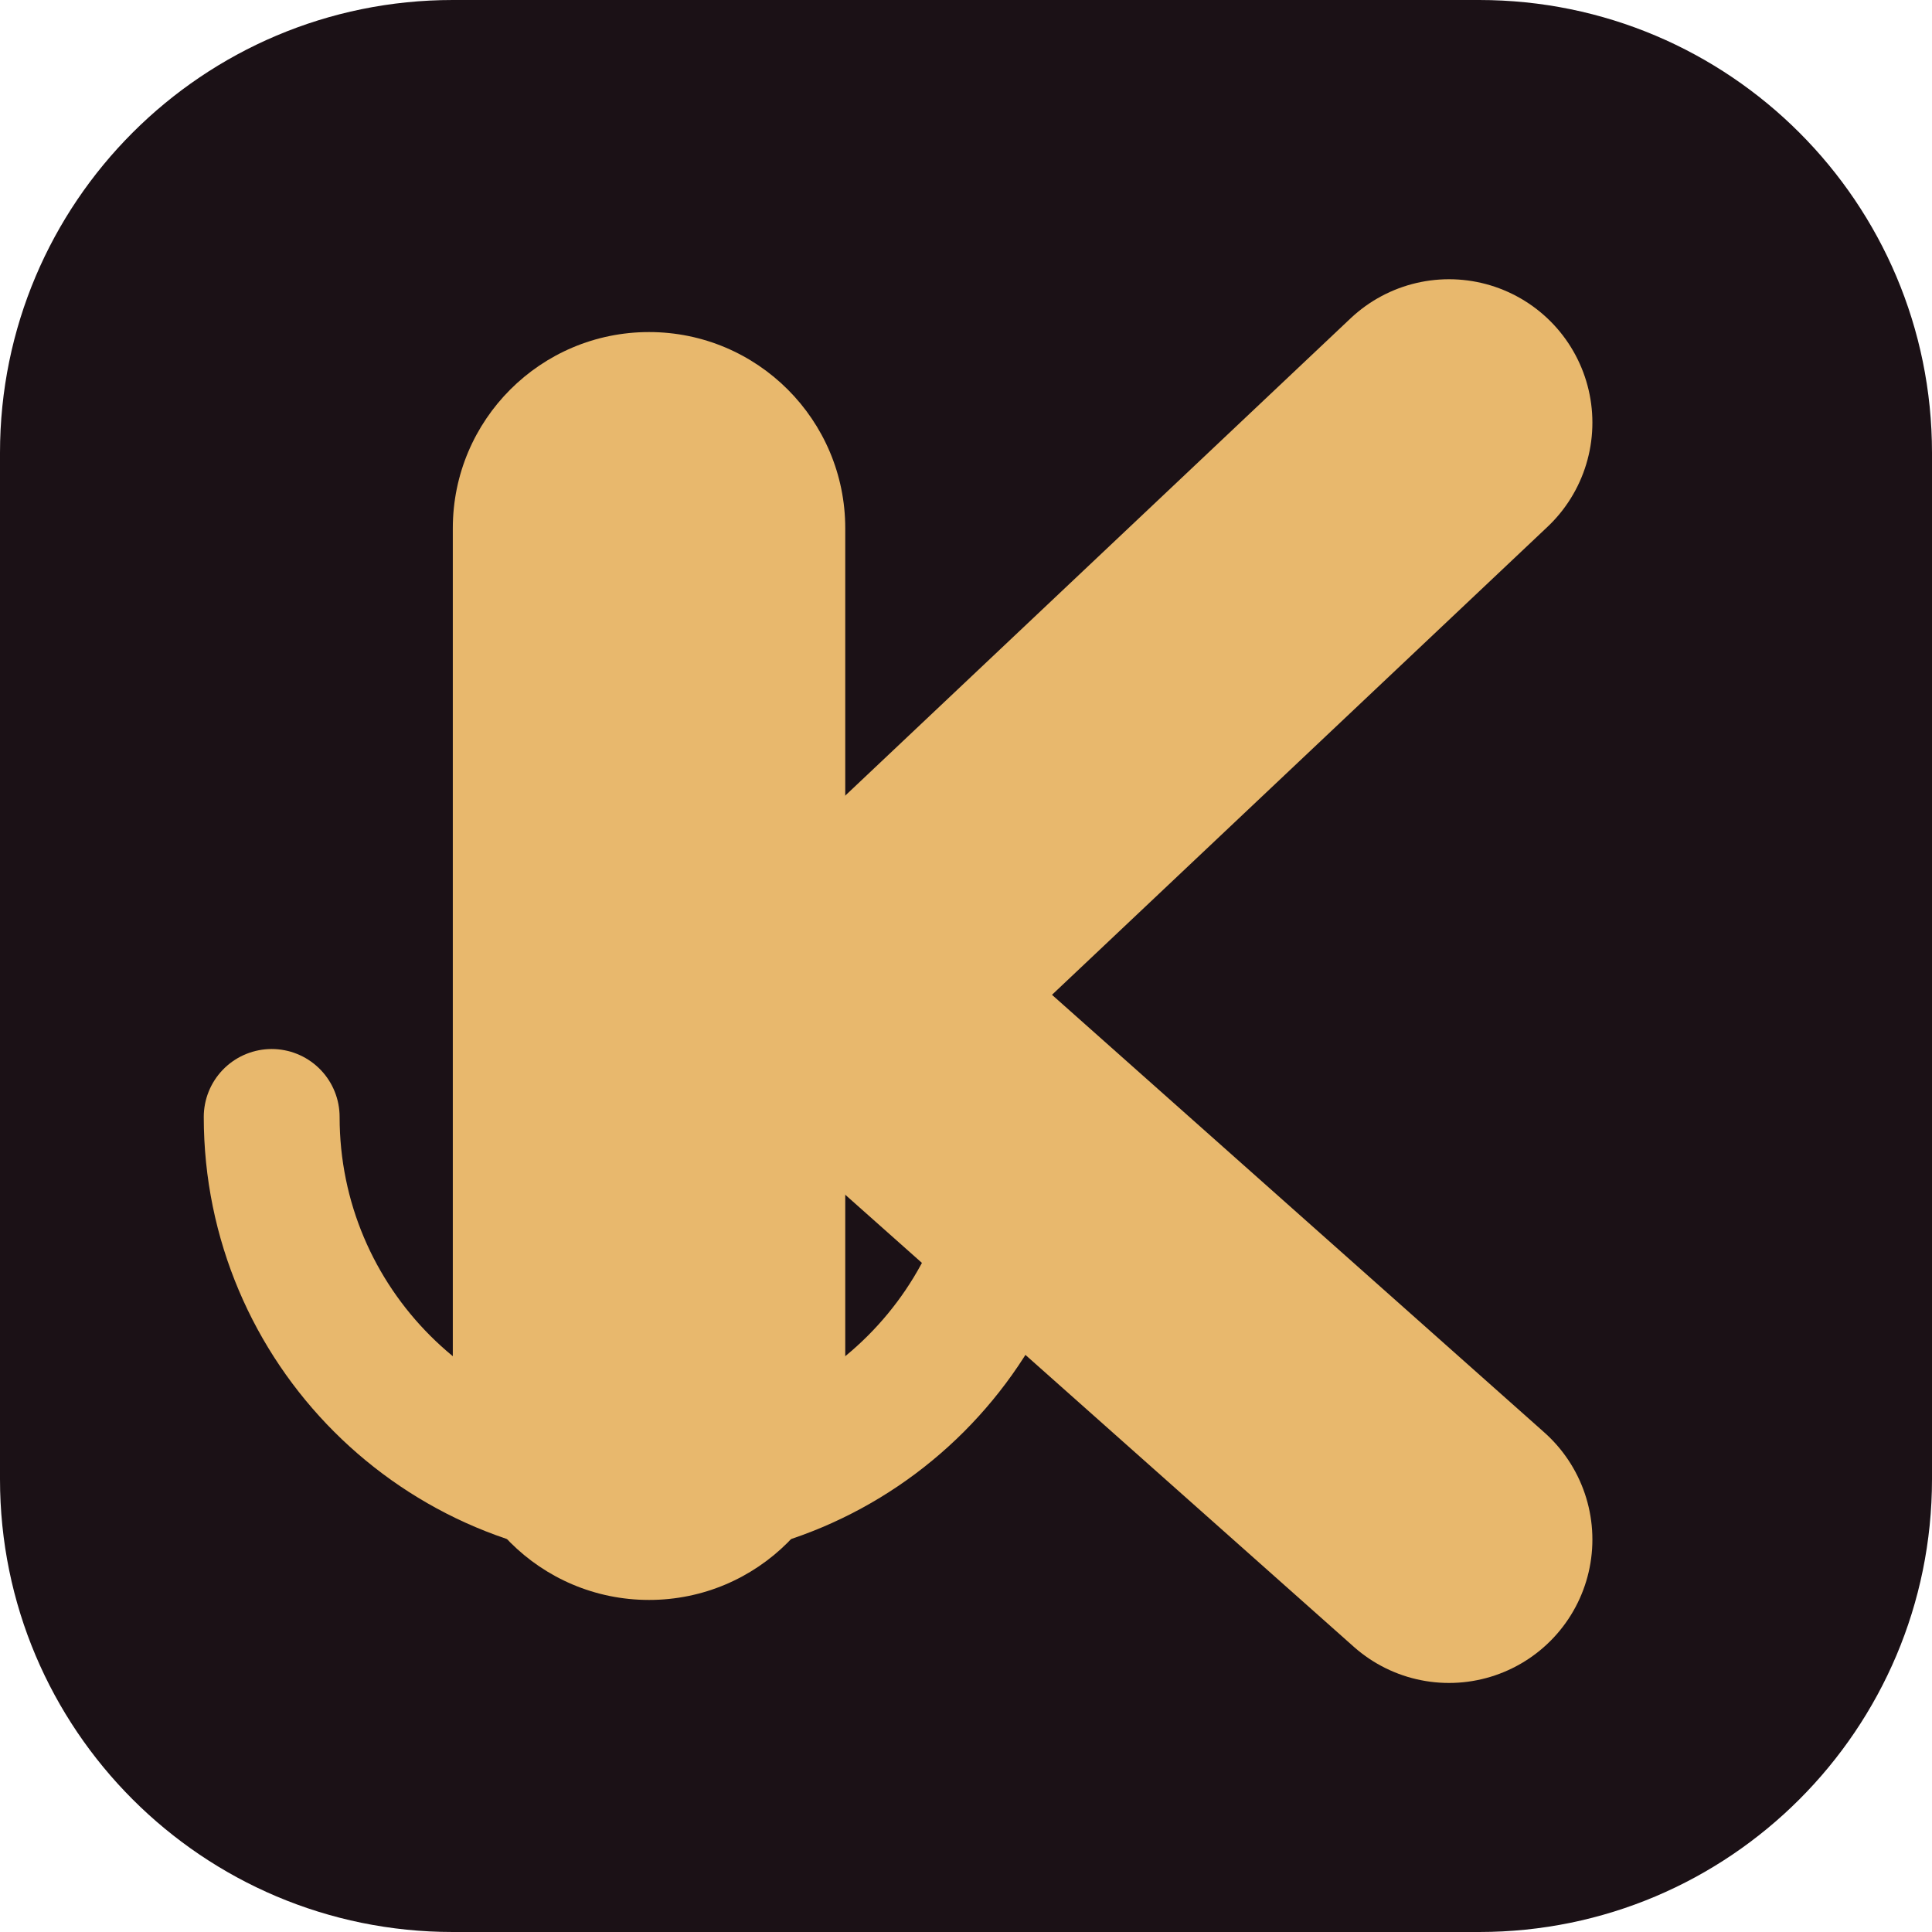
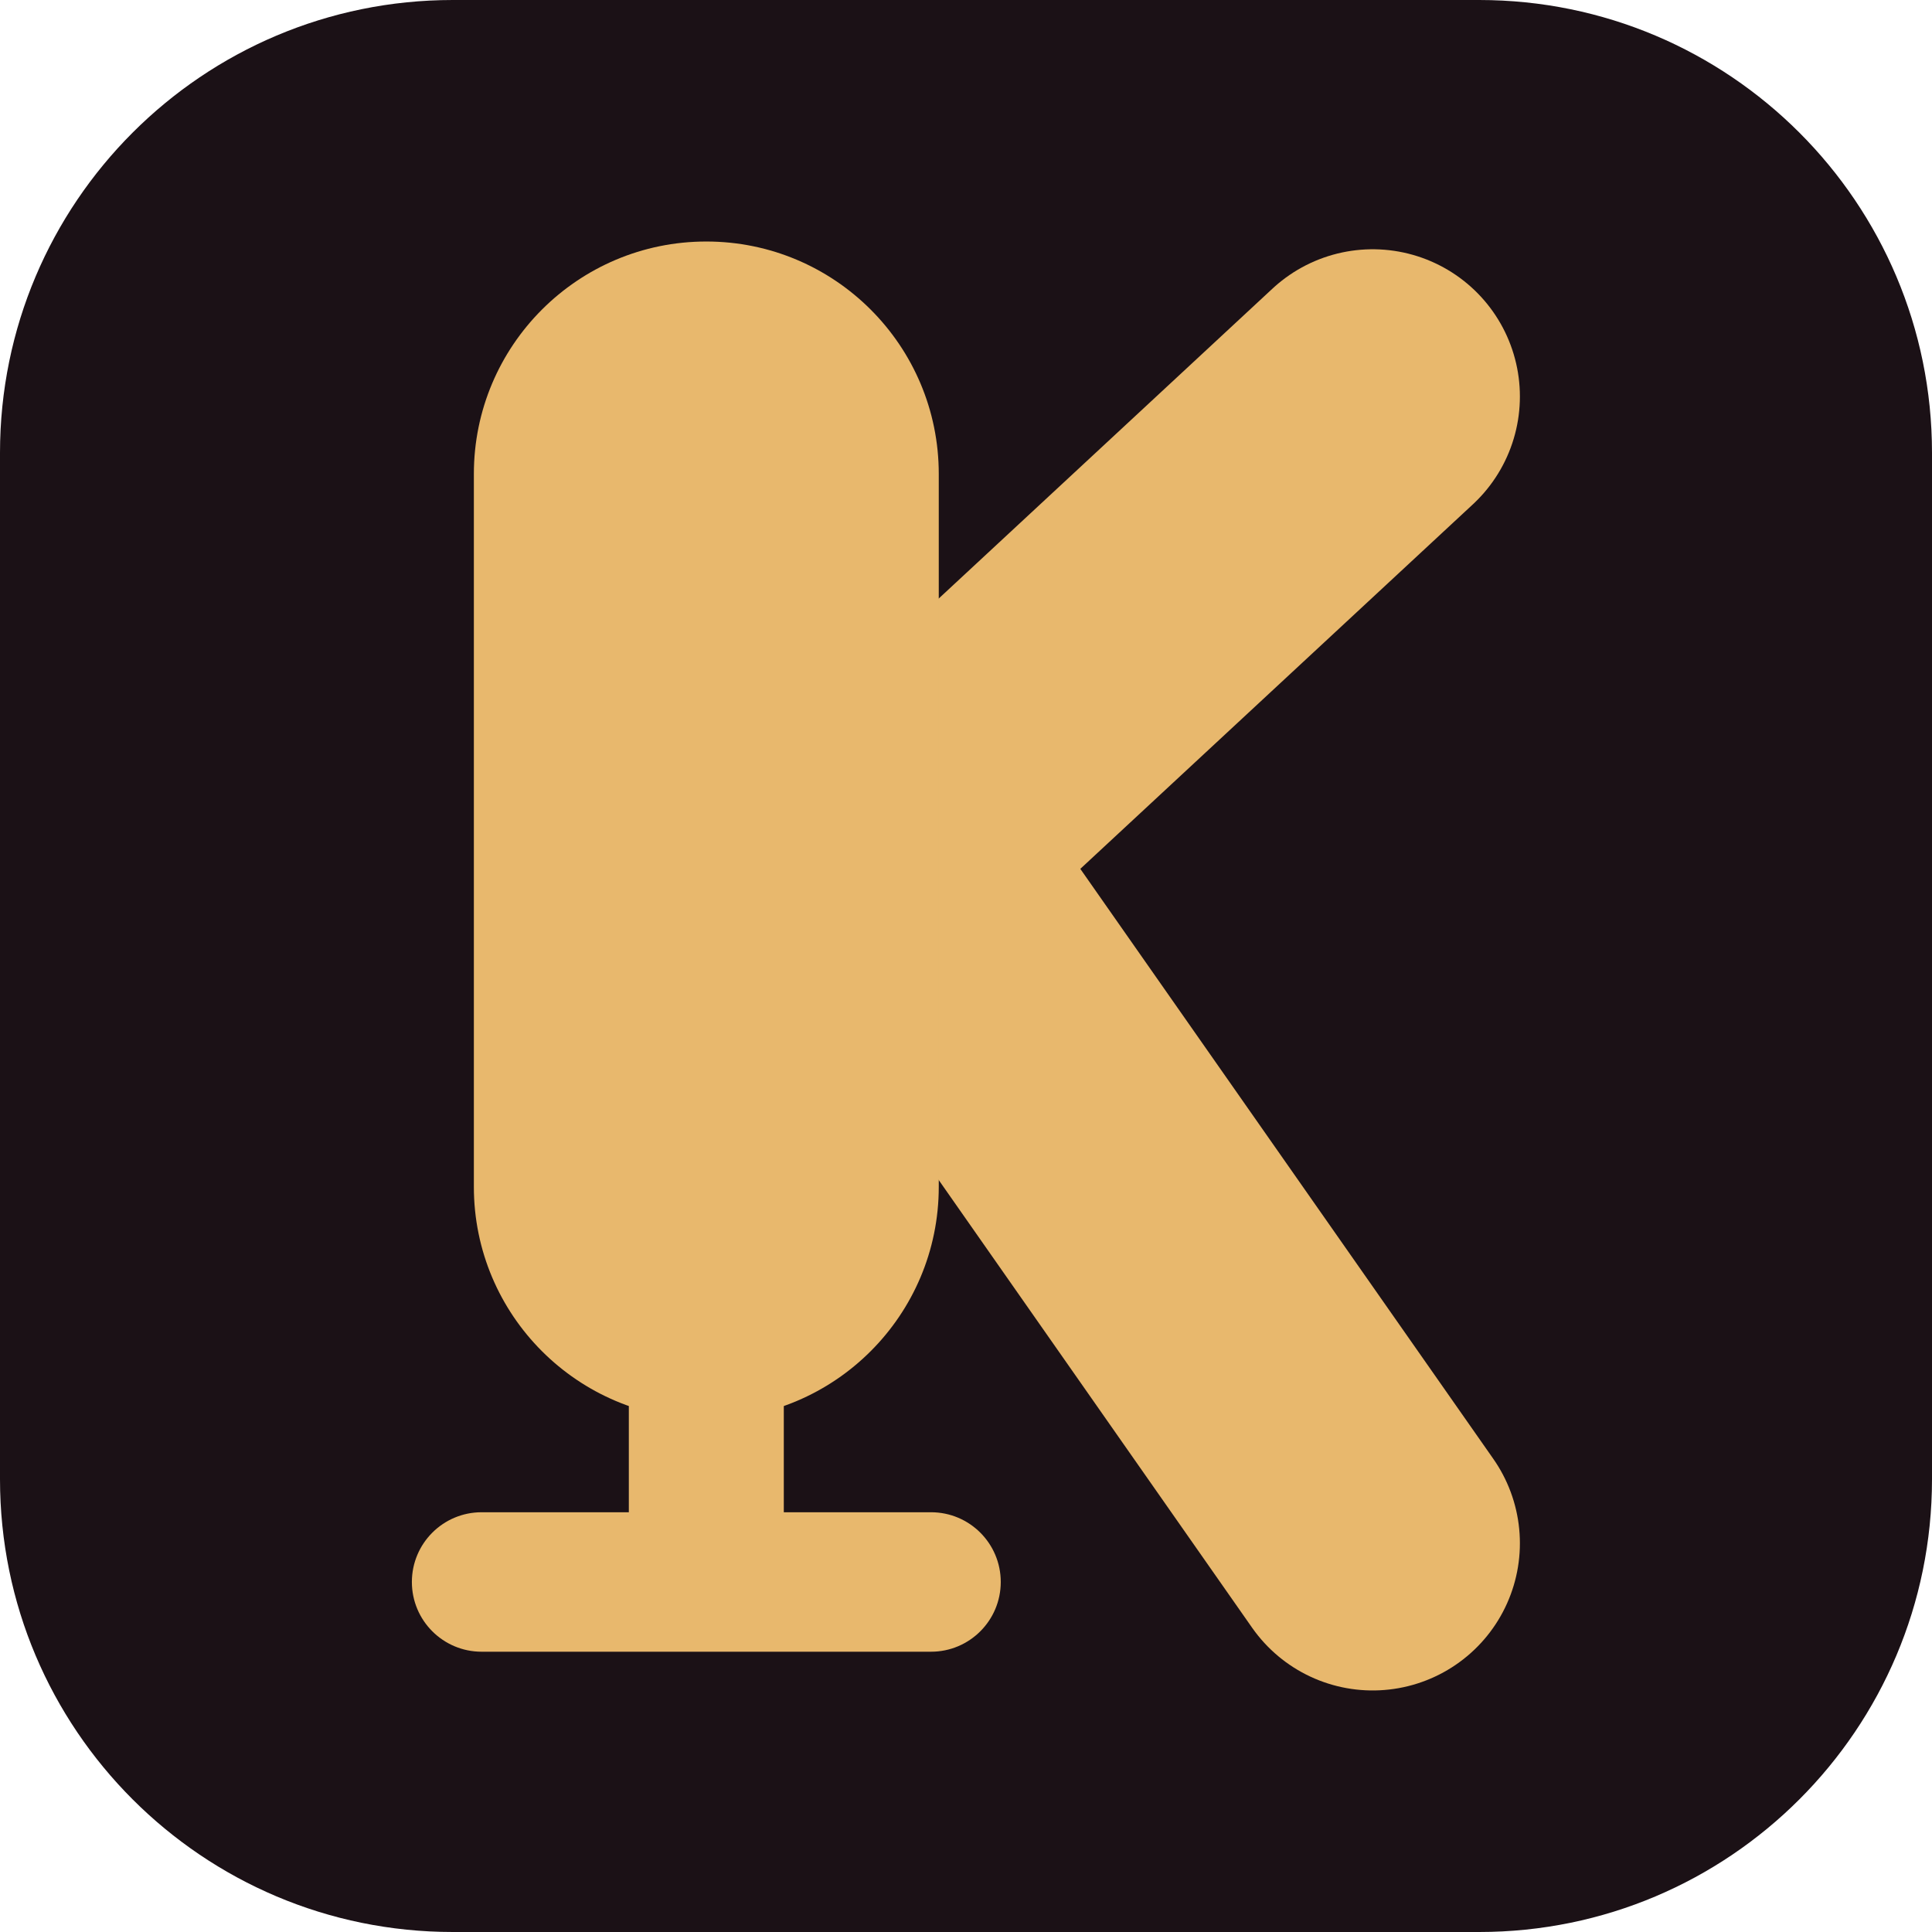
<svg xmlns="http://www.w3.org/2000/svg" viewBox="0 0 128 128" width="128" height="128">
  <rect x="0" y="0" width="128" height="128" rx="30" fill="#1b1116" />
-   <rect x="30" y="22" width="26" height="84" rx="13" fill="#e8b86d" />
-   <path d="M60 62 96 28" stroke="#e8b86d" stroke-width="19" stroke-linecap="round" />
-   <path d="M60 70 96 102" stroke="#e8b86d" stroke-width="19" stroke-linecap="round" />
-   <path d="M18 74a25 25 0 0 0 50 0" fill="none" stroke="#e8b86d" stroke-width="9" stroke-linecap="round" />
+   <g transform="translate(-13.78 -8.64) scale(1.0267)">
+     <path d="M74 60 102 34" stroke="#e8b86d" stroke-width="19" stroke-linecap="round" />
+     <path d="M74 68 102 108" stroke="#e8b86d" stroke-width="19" stroke-linecap="round" />
+     <rect x="54" y="94" width="10" height="14" fill="#e8b86d" />
+     <rect x="40" y="106" width="38" height="9" rx="4.5" fill="#e8b86d" />
+     <rect x="44" y="24" width="30" height="76" rx="15" fill="#e8b86d" />
+   </g>
</svg>
